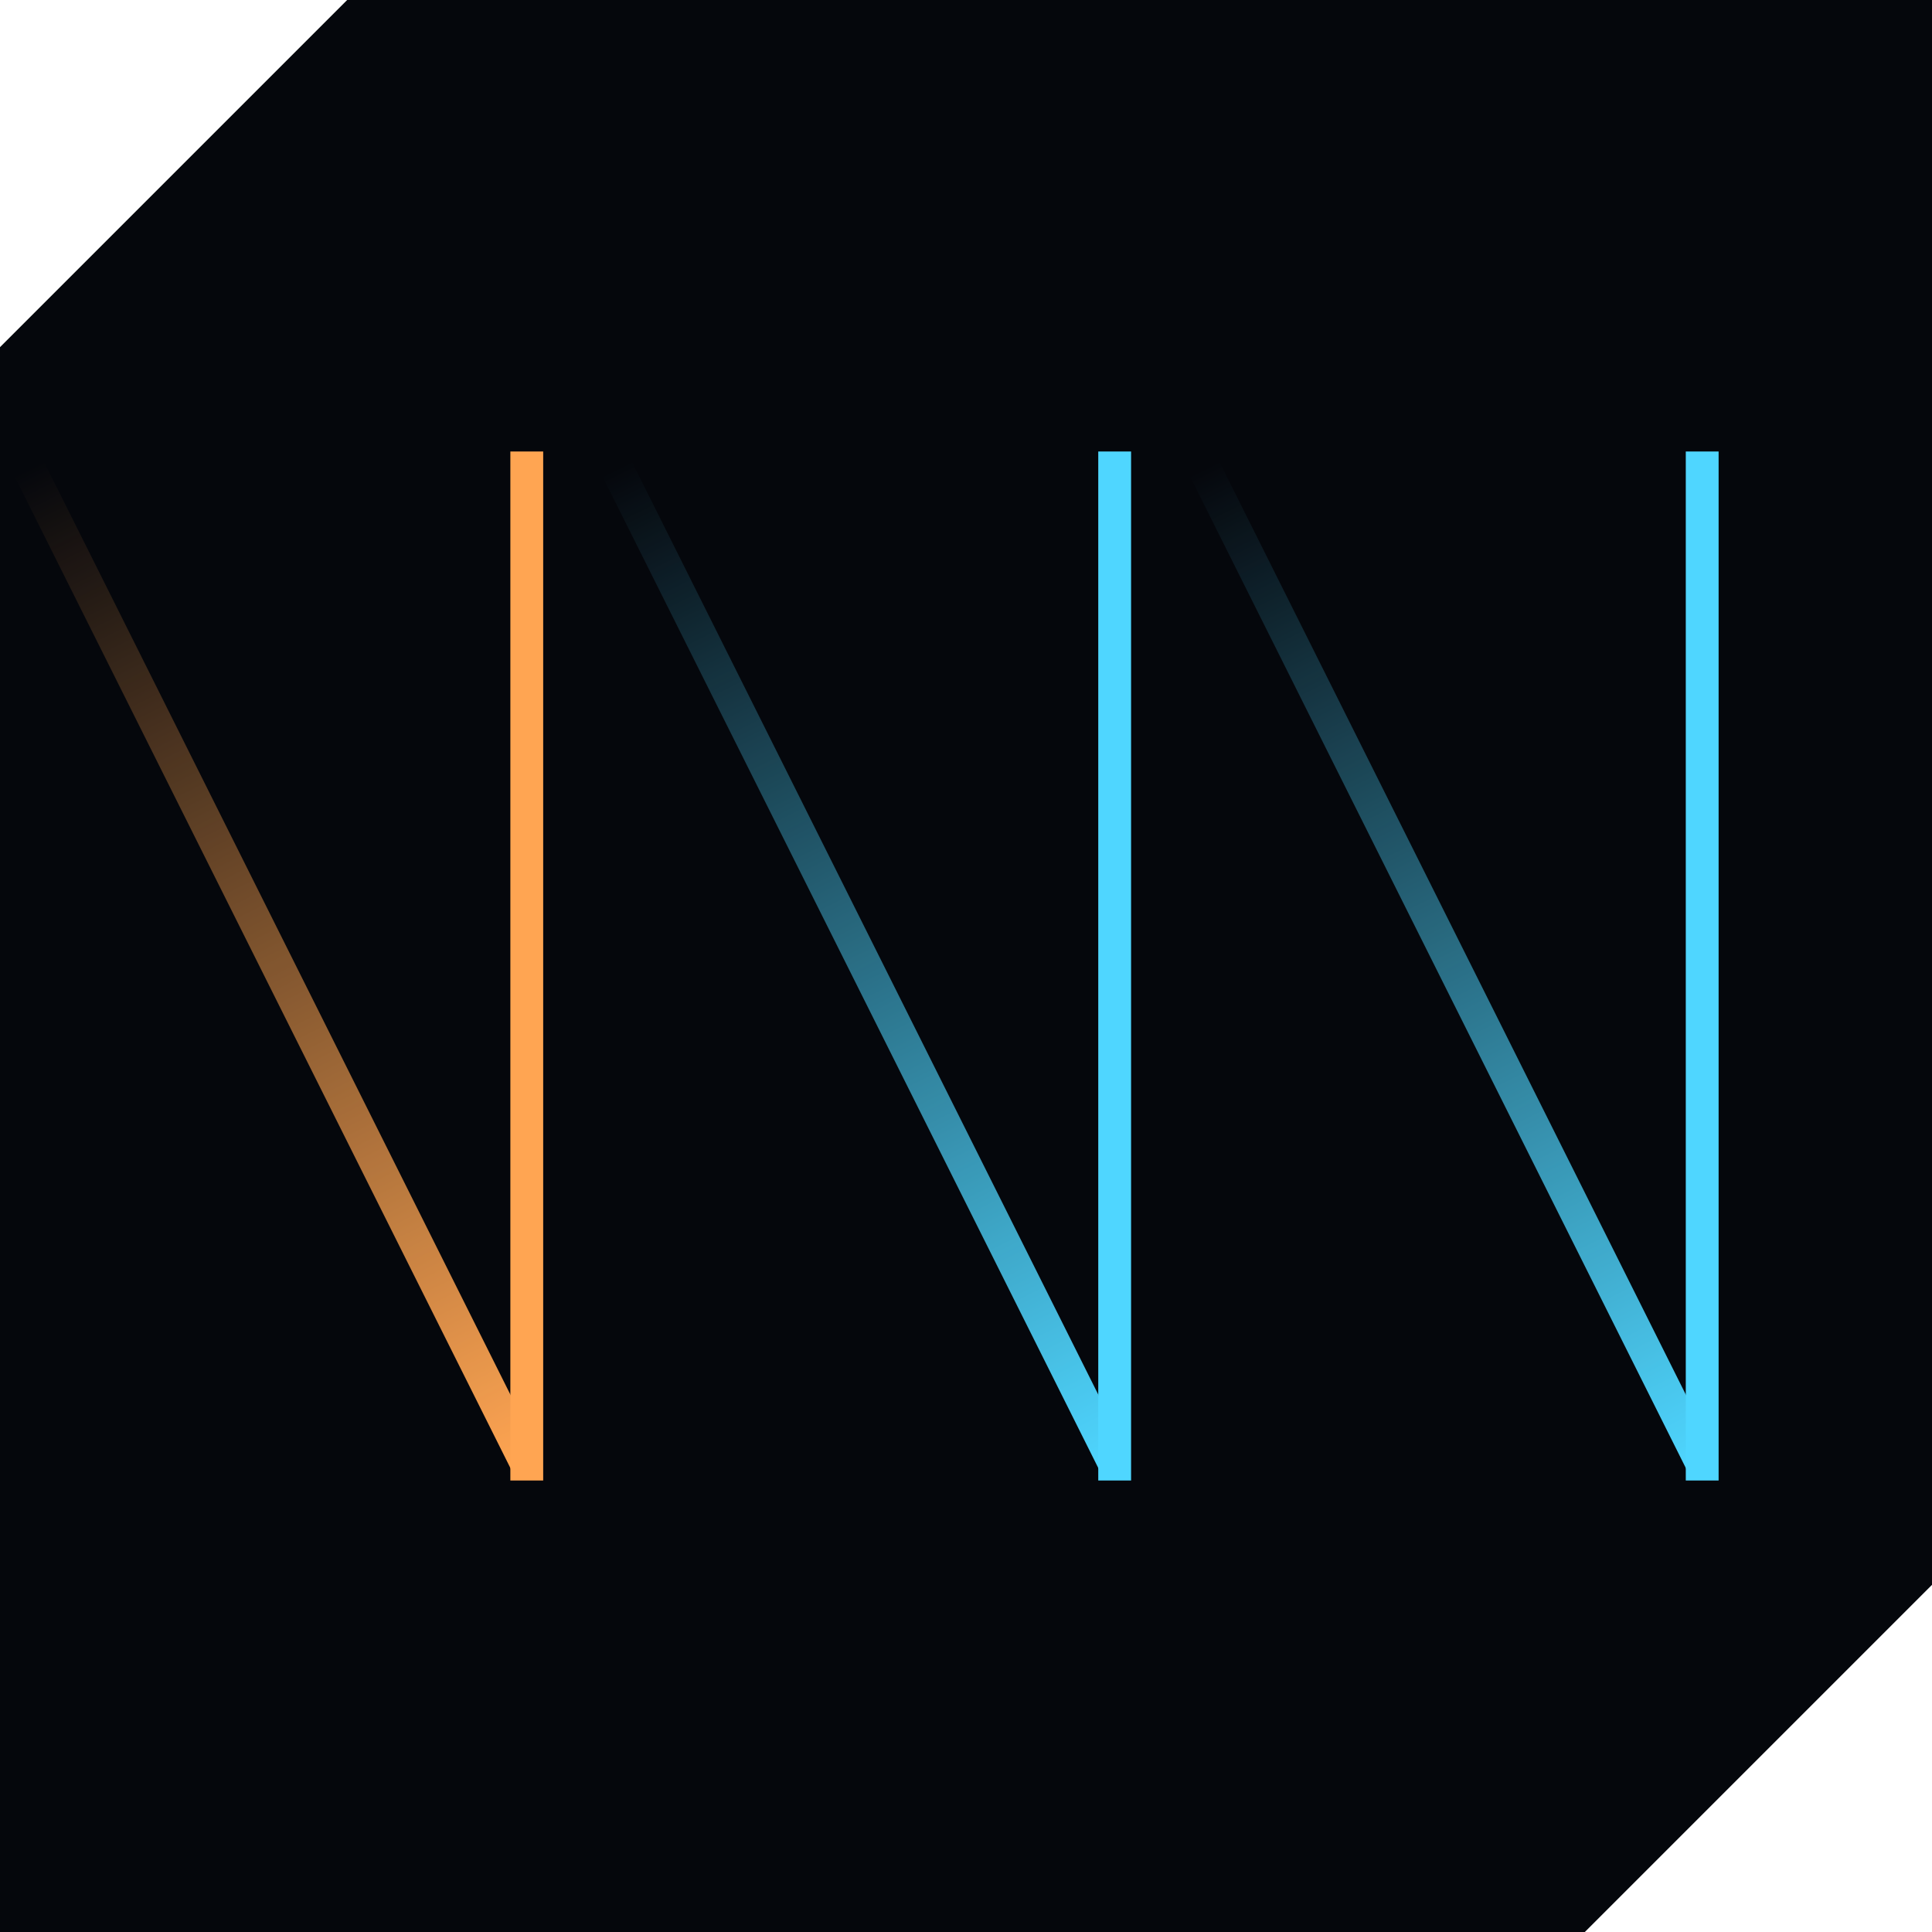
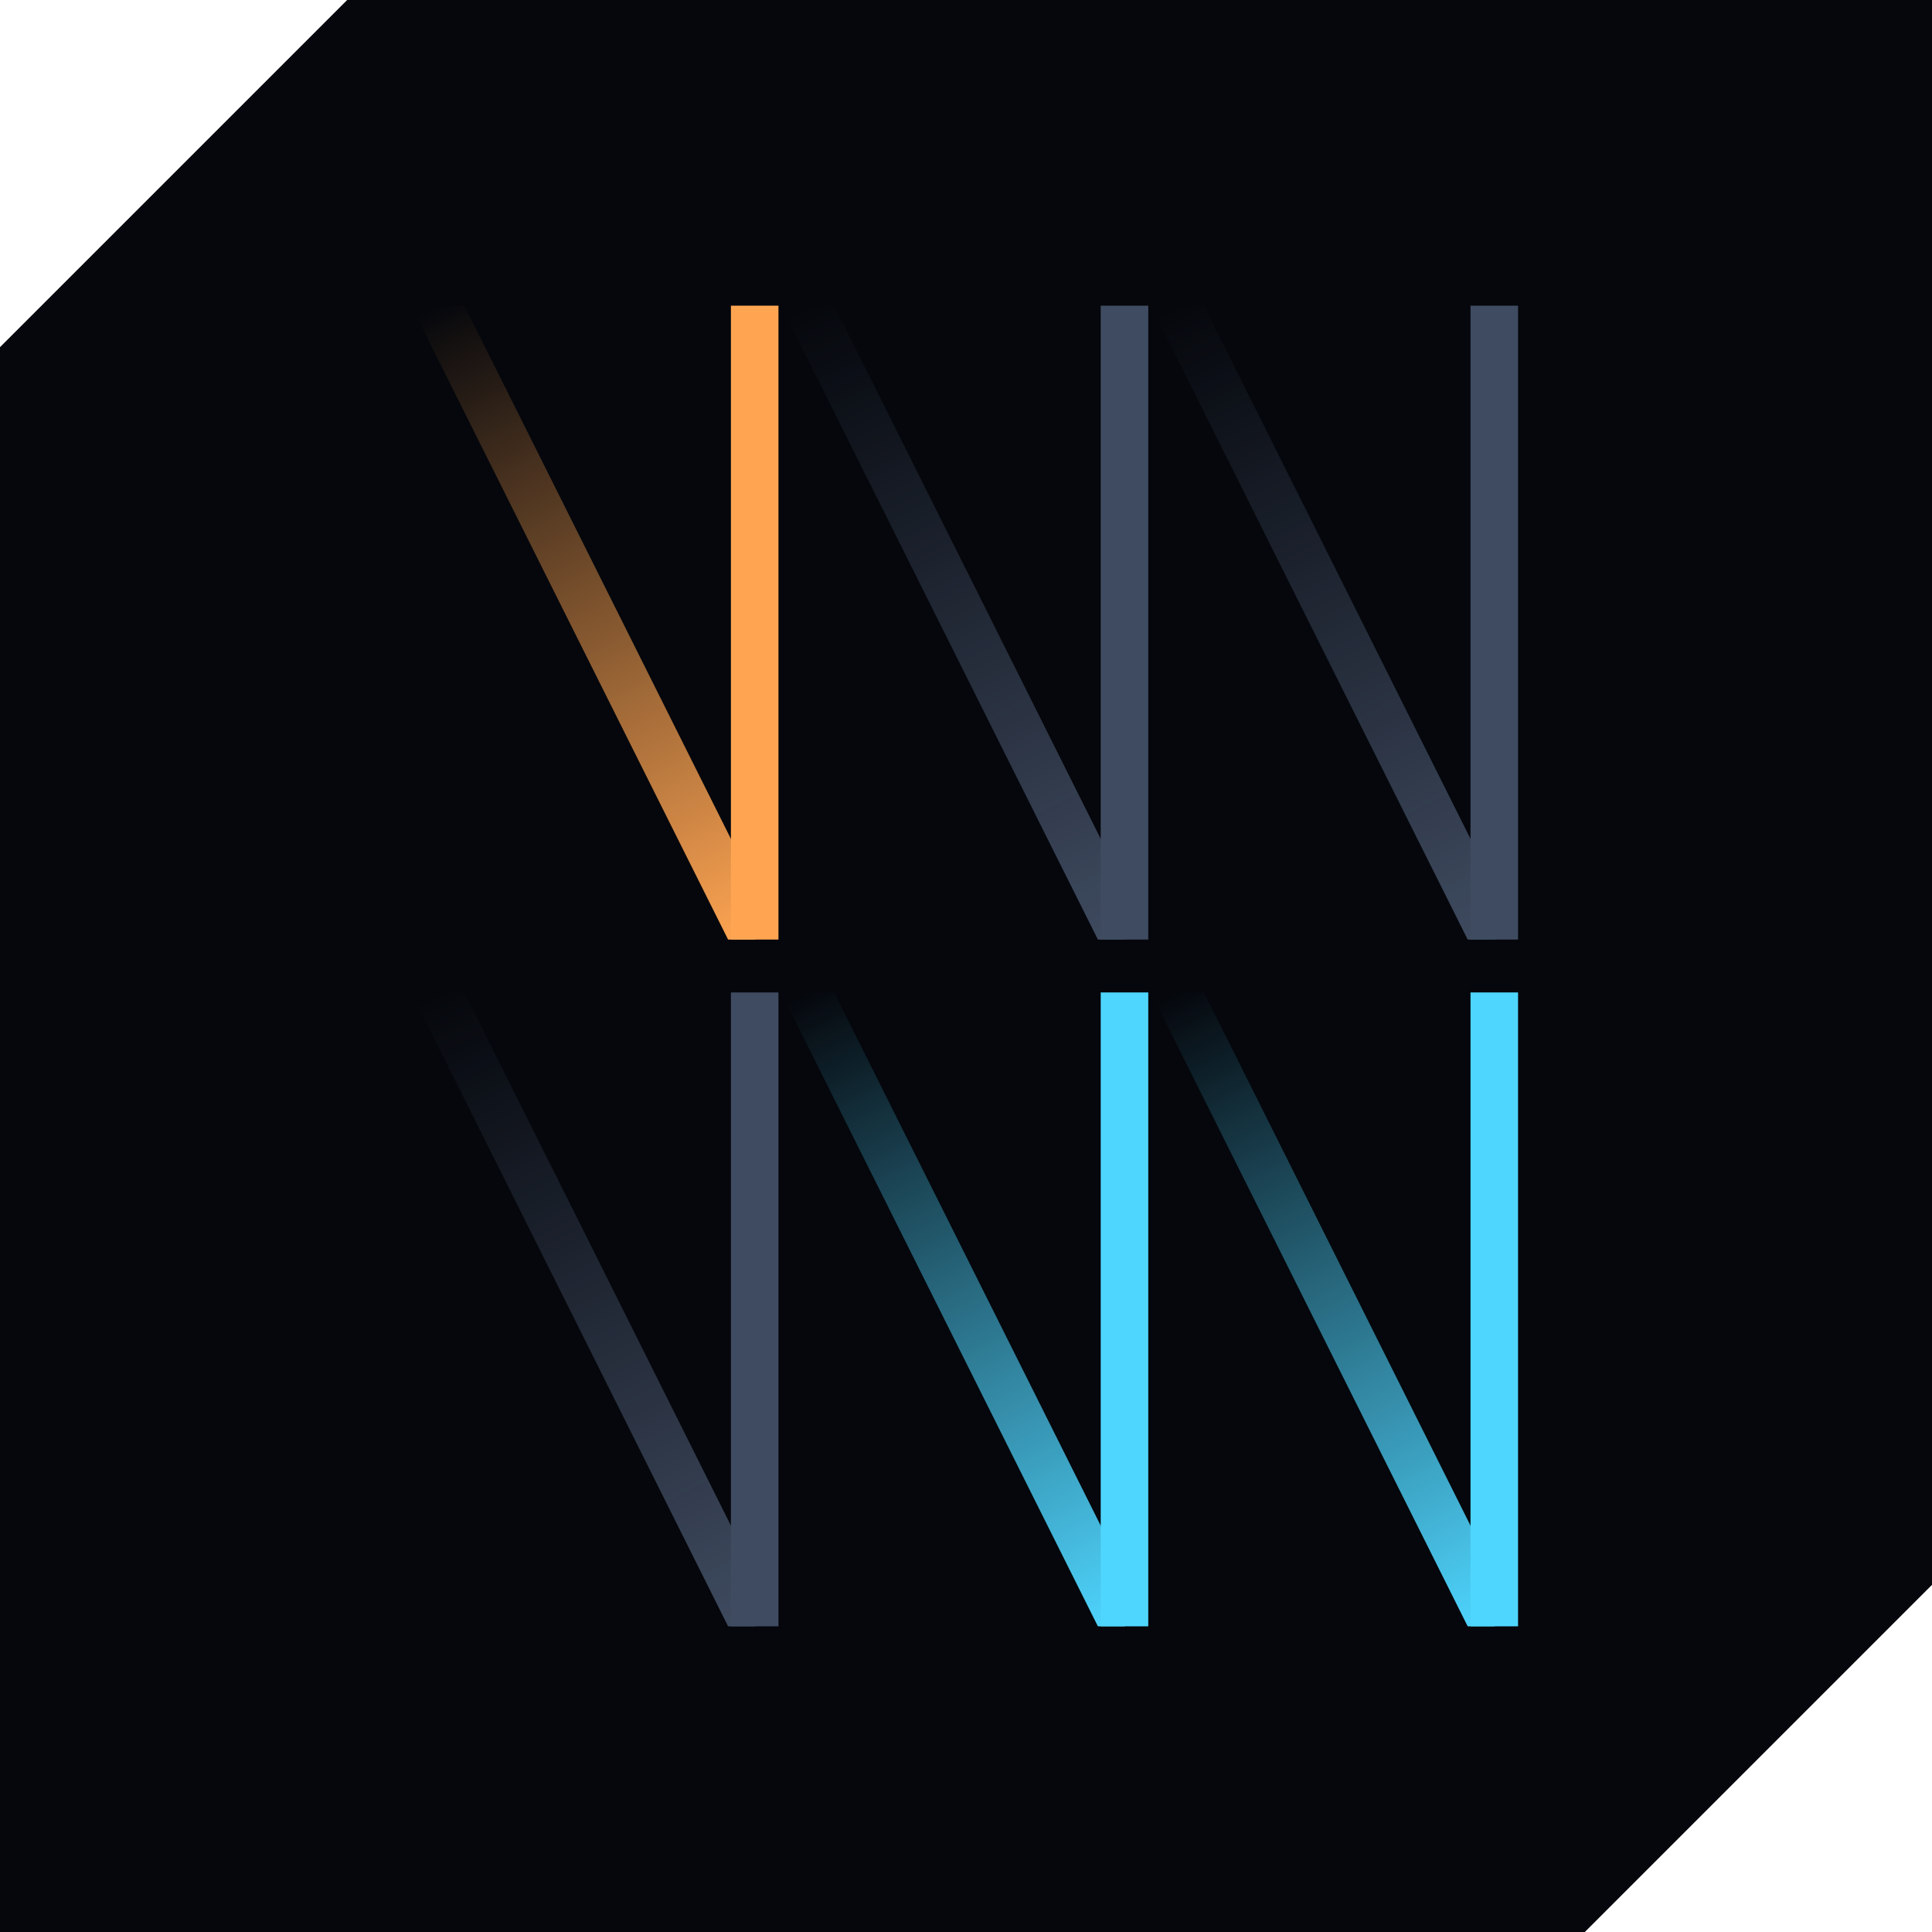
<svg xmlns="http://www.w3.org/2000/svg" width="512" height="512" viewBox="0 0 512 512">
  <defs>
-     <linearGradient id="w0" gradientUnits="userSpaceOnUse" x1="7.6" y1="124.0" x2="139.6" y2="388.0">
+     <clipPath id="top">
+       <rect x="0" y="81" width="512" height="168" />
+     </clipPath>
+     <clipPath id="bottom">
+       <rect x="0" y="263" width="512" height="168" />
+     </clipPath>
+     <linearGradient id="t0" gradientUnits="userSpaceOnUse" x1="116" y1="81" x2="200" y2="249">
      <stop offset="0" stop-color="#ffa552" stop-opacity="0" />
-       <stop offset="1" stop-color="#ffa552" stop-opacity="1" />
+       <stop offset="1" stop-color="#ffa552" />
    </linearGradient>
-     <linearGradient id="w1" gradientUnits="userSpaceOnUse" x1="163.4" y1="124.0" x2="295.4" y2="388.0">
+     <linearGradient id="t1" gradientUnits="userSpaceOnUse" x1="214" y1="81" x2="298" y2="249">
+       <stop offset="0" stop-color="#3f4b60" stop-opacity="0" />
+       <stop offset="1" stop-color="#3f4b60" />
+     </linearGradient>
+     <linearGradient id="t2" gradientUnits="userSpaceOnUse" x1="312" y1="81" x2="396" y2="249">
+       <stop offset="0" stop-color="#3f4b60" stop-opacity="0" />
+       <stop offset="1" stop-color="#3f4b60" />
+     </linearGradient>
+     <linearGradient id="b0" gradientUnits="userSpaceOnUse" x1="116" y1="263" x2="200" y2="431">
+       <stop offset="0" stop-color="#3f4b60" stop-opacity="0" />
+       <stop offset="1" stop-color="#3f4b60" />
+     </linearGradient>
+     <linearGradient id="b1" gradientUnits="userSpaceOnUse" x1="214" y1="263" x2="298" y2="431">
      <stop offset="0" stop-color="#4fd6ff" stop-opacity="0" />
-       <stop offset="1" stop-color="#4fd6ff" stop-opacity="1" />
+       <stop offset="1" stop-color="#4fd6ff" />
    </linearGradient>
-     <linearGradient id="w2" gradientUnits="userSpaceOnUse" x1="319.1" y1="124.0" x2="451.1" y2="388.0">
+     <linearGradient id="b2" gradientUnits="userSpaceOnUse" x1="312" y1="263" x2="396" y2="431">
      <stop offset="0" stop-color="#4fd6ff" stop-opacity="0" />
-       <stop offset="1" stop-color="#4fd6ff" stop-opacity="1" />
+       <stop offset="1" stop-color="#4fd6ff" />
    </linearGradient>
  </defs>
  <path d="M92,0H512V420L420,512H0V92Z" fill="#05070c" />
-   <path d="M7.6,124.0 L139.6,388.0" fill="none" stroke="url(#w0)" stroke-width="8.7" />
-   <path d="M139.6,388.0 L139.6,124.0" fill="none" stroke="#ffa552" stroke-width="8.7" stroke-linecap="square" />
-   <path d="M163.4,124.0 L295.4,388.0" fill="none" stroke="url(#w1)" stroke-width="8.7" />
-   <path d="M295.4,388.0 L295.4,124.0" fill="none" stroke="#4fd6ff" stroke-width="8.7" stroke-linecap="square" />
-   <path d="M319.1,124.0 L451.1,388.0" fill="none" stroke="url(#w2)" stroke-width="8.7" />
-   <path d="M451.1,388.0 L451.1,124.0" fill="none" stroke="#4fd6ff" stroke-width="8.7" stroke-linecap="square" />
+   <path d="M116,81 L200,249" fill="none" stroke="url(#t0)" stroke-width="12.6" clip-path="url(#top)" />
+   <path d="M200,249 L200,81" fill="none" stroke="#ffa552" stroke-width="12.6" clip-path="url(#top)" />
+   <path d="M214,81 L298,249" fill="none" stroke="url(#t1)" stroke-width="12.6" clip-path="url(#top)" />
+   <path d="M298,249 L298,81" fill="none" stroke="#3f4b60" stroke-width="12.6" clip-path="url(#top)" />
+   <path d="M312,81 L396,249" fill="none" stroke="url(#t2)" stroke-width="12.6" clip-path="url(#top)" />
+   <path d="M396,249 L396,81" fill="none" stroke="#3f4b60" stroke-width="12.6" clip-path="url(#top)" />
+   <path d="M116,263 L200,431" fill="none" stroke="url(#b0)" stroke-width="12.6" clip-path="url(#bottom)" />
+   <path d="M200,431 L200,263" fill="none" stroke="#3f4b60" stroke-width="12.6" clip-path="url(#bottom)" />
+   <path d="M214,263 L298,431" fill="none" stroke="url(#b1)" stroke-width="12.6" clip-path="url(#bottom)" />
+   <path d="M298,431 L298,263" fill="none" stroke="#4fd6ff" stroke-width="12.6" clip-path="url(#bottom)" />
+   <path d="M312,263 L396,431" fill="none" stroke="url(#b2)" stroke-width="12.6" clip-path="url(#bottom)" />
+   <path d="M396,431 L396,263" fill="none" stroke="#4fd6ff" stroke-width="12.6" clip-path="url(#bottom)" />
</svg>
